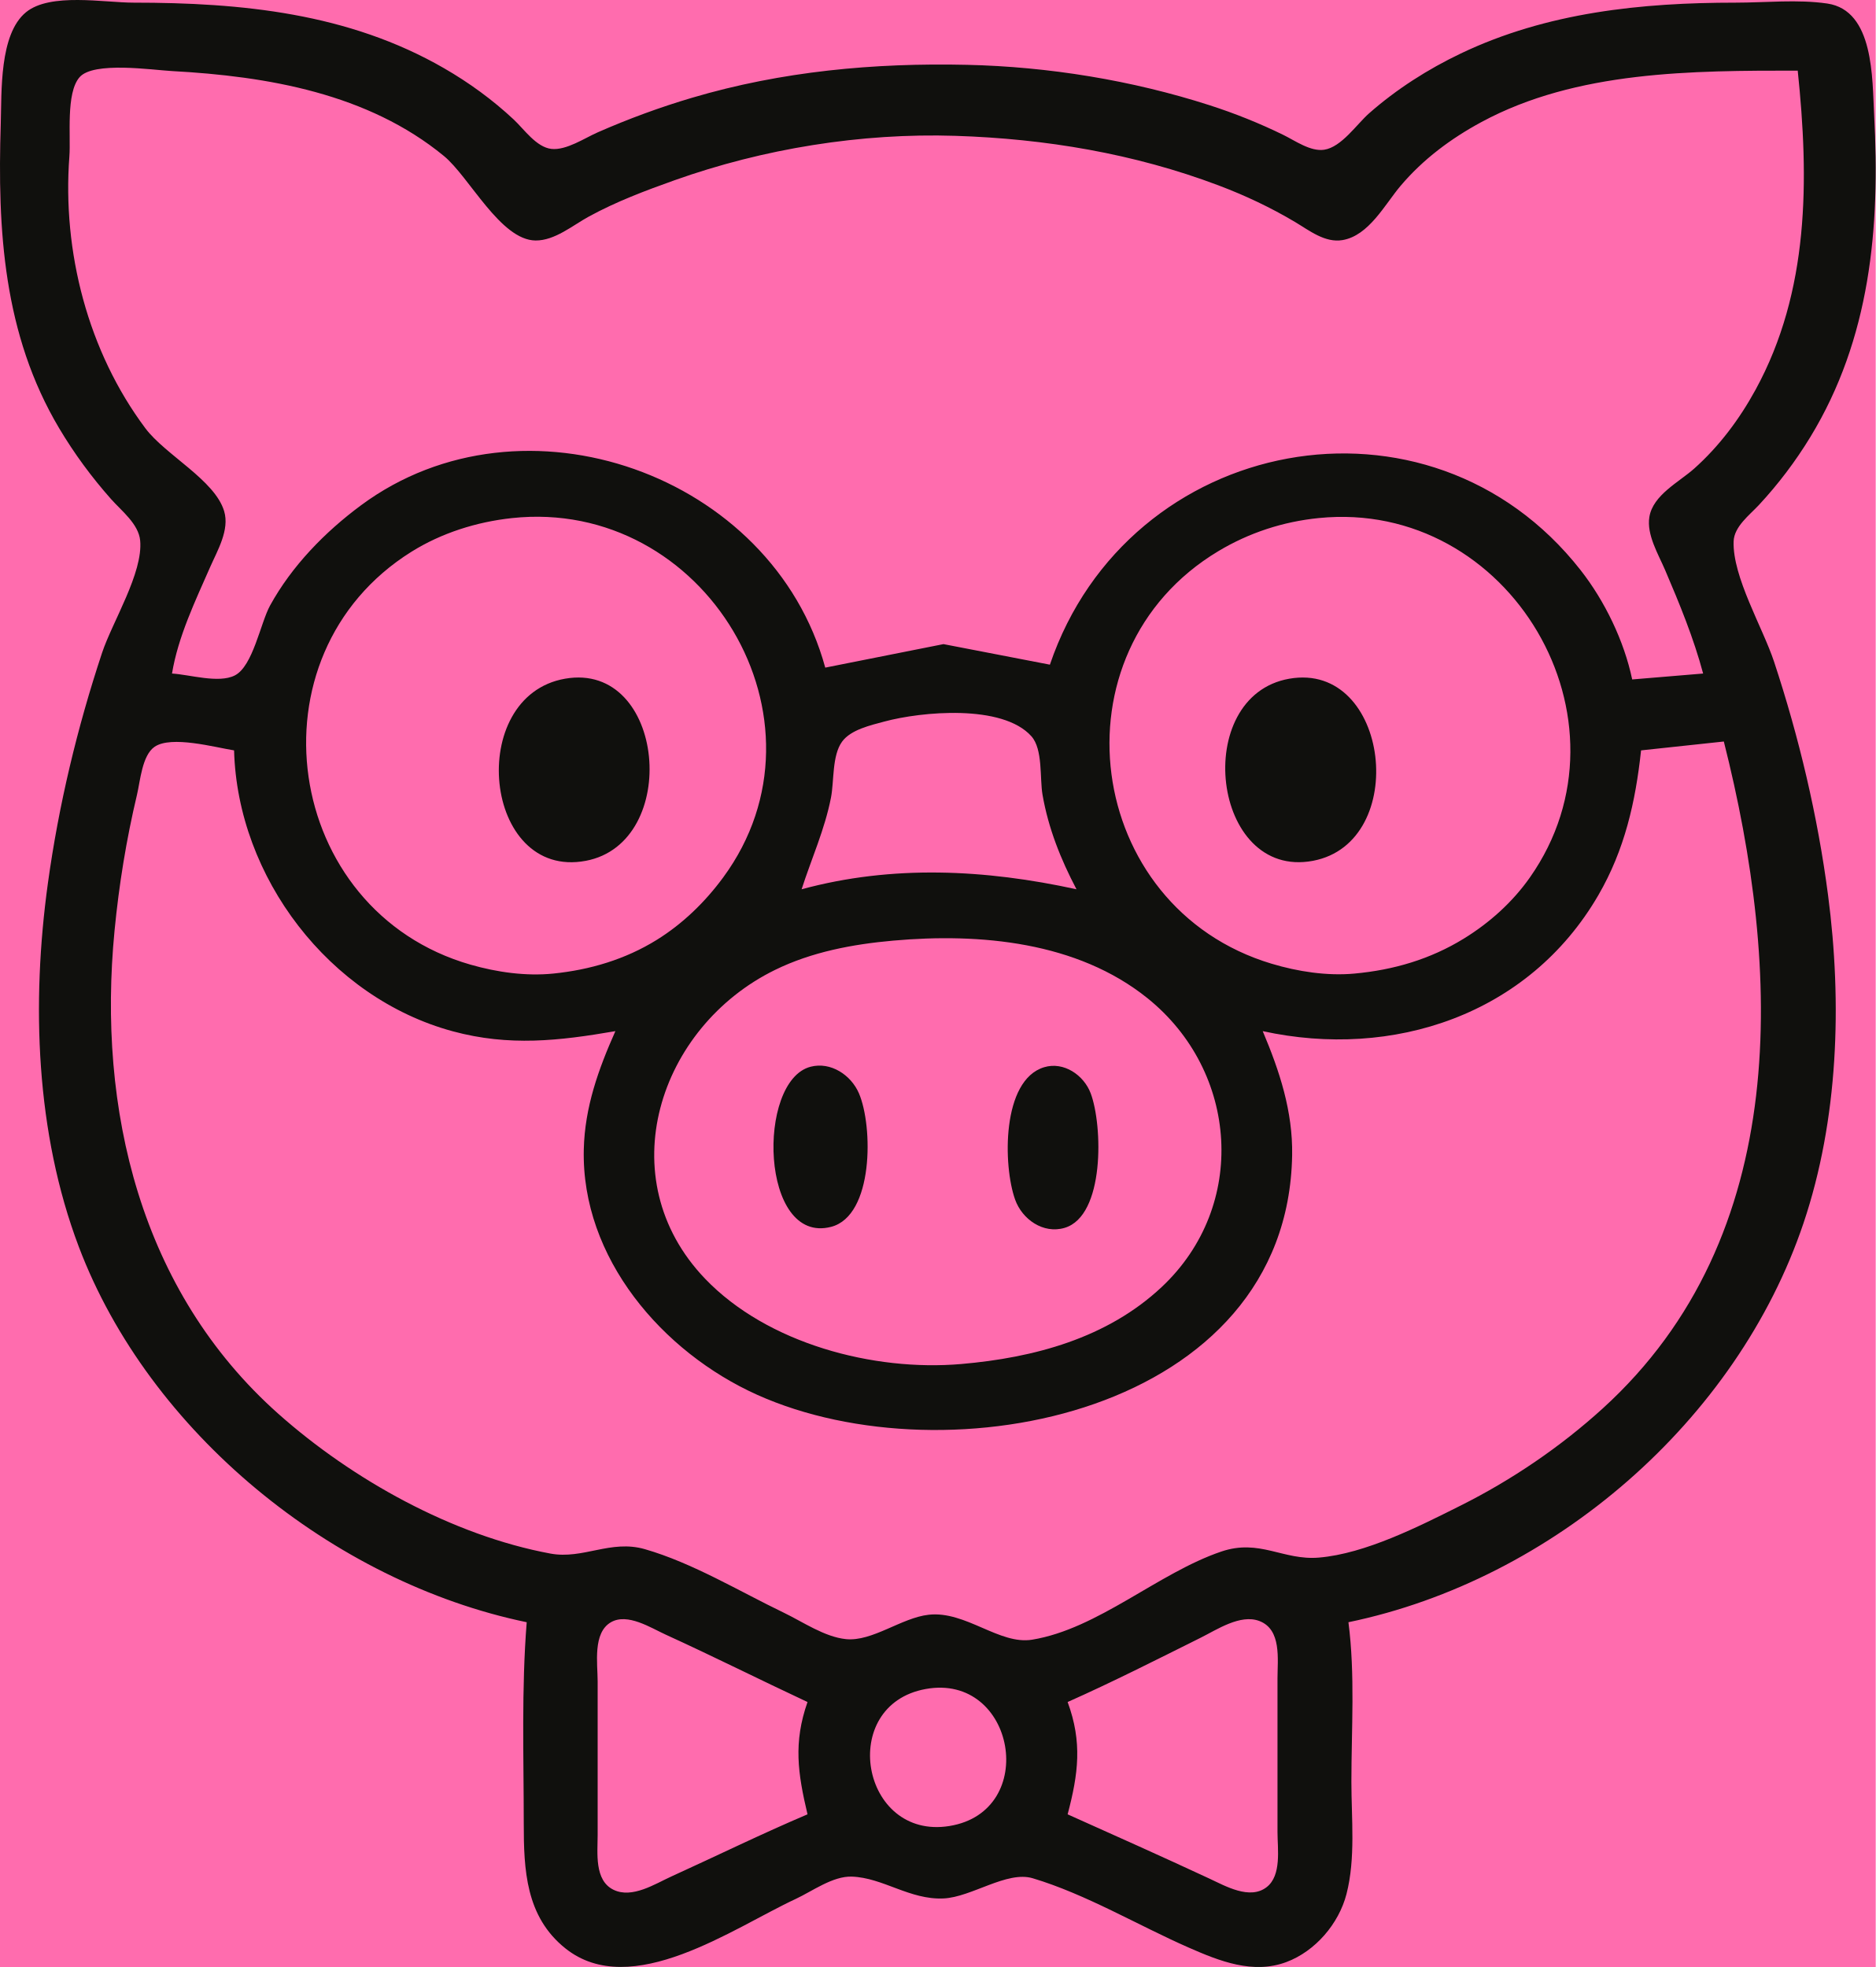
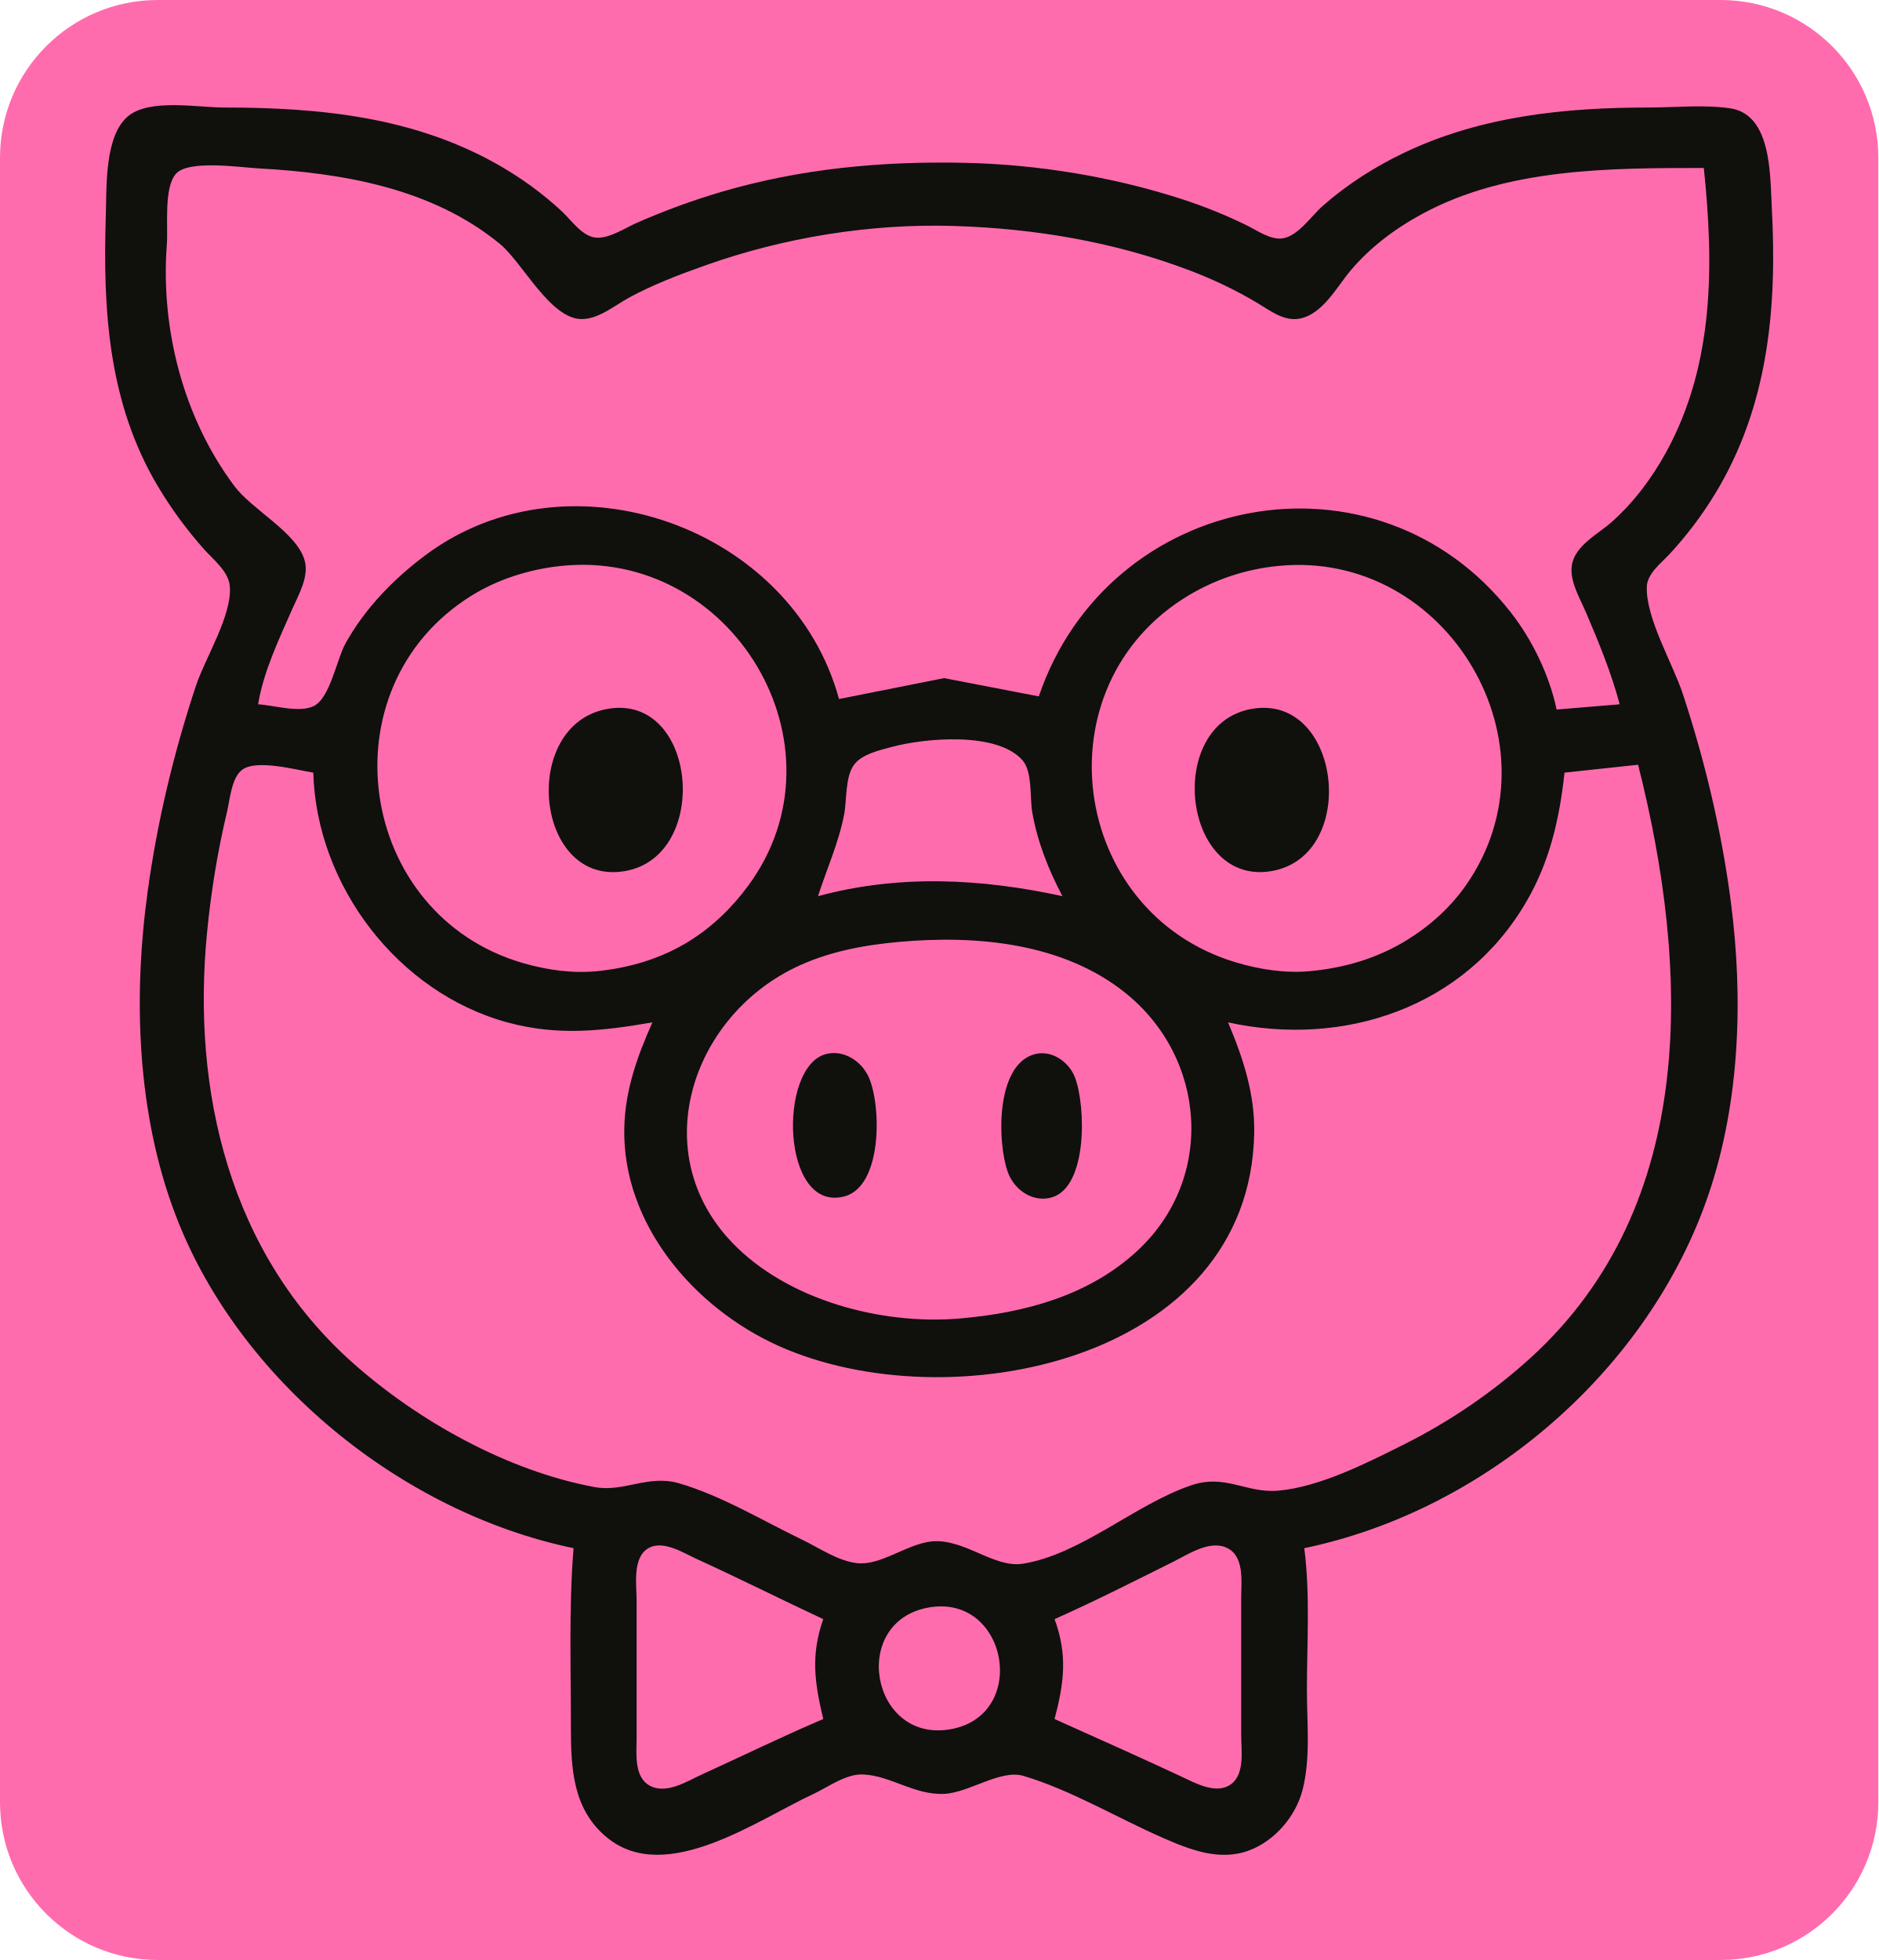
- <svg xmlns="http://www.w3.org/2000/svg" version="1.1" id="svg1" width="634.577" height="665.555" viewBox="0 0 634.577 665.555">
-   <rect width="100%" height="100%" fill="#ff6caeff" />
-   <defs id="defs1" />
-   <g id="g1" transform="translate(-194.8078,-177.1027)">
+ <svg xmlns="http://www.w3.org/2000/svg" version="1.1" id="svg1" width="714.577" height="745.555" viewBox="0 0 714.577 745.555">
+   <rect x="0" y="0" width="714.577" height="745.555" rx="60" ry="60" fill="#ff6caeff" />
+   <g id="g1" transform="translate(-154.8078,-137.1027)">
    <path style="fill:#10100d;stroke:none" d="m 373,726 c -1.795,22.577 -1.004,45.356 -1,68 0.003,15.821 0.656,31.588 14.048,42.325 22.295,17.877 56.89,-6.914 77.952,-16.696 5.656,-2.627 12.547,-7.777 19,-7.552 10.59,0.369 19.549,7.894 31,7.385 9.52,-0.423 21.433,-9.457 30.208,-6.828 18.03,5.401 35.551,15.9 52.792,23.471 10.377,4.557 21.717,9.091 33,4.88 C 639.793,837.331 647.739,828.029 650.333,818 653.464,805.894 652,792.396 652,780 c 0,-17.855 1.298,-36.27 -1,-54 69.288,-14.376 131.433,-68.186 153.944,-135 11.837,-35.132 13.094,-74.497 8.318,-111 -3.503,-26.773 -9.8,-53.368 -18.266,-79 -3.803,-11.516 -14.092,-28.705 -13.683,-40.719 0.171,-5.013 5.406,-8.923 8.535,-12.288 6.55,-7.044 12.398,-14.779 17.403,-22.994 20.313,-33.34 23.68,-70.878 21.601,-109 -0.665,-12.191 0.032,-35.374 -15.856,-37.701 C 803.001,176.835 792.092,178 782,178 c -31.906,0 -63.81,3.269 -93,17.205 -11.156,5.326 -21.707,12.059 -30.999,20.23 -4.21,3.703 -9.341,11.45 -15.21,12.333 -4.612,0.694 -9.848,-3.072 -13.792,-5.004 -8.077,-3.955 -16.439,-7.306 -25,-10.062 -26.187,-8.429 -54.488,-13.043 -82,-13.663 -31.51,-0.711 -62.683,2.168 -93,11.125 -10.903,3.221 -21.593,7.158 -32,11.73 -4.447,1.954 -10.594,6.131 -15.622,5.593 -5.111,-0.547 -9.27,-6.667 -12.76,-9.929 C 361.445,210.854 353.501,205.07 345,200.168 312.683,181.534 276.526,178 240,178 c -9.98,0 -28.173,-3.466 -36.378,3.226 -9.12,7.44 -8.216,27.039 -8.558,37.774 -1.143,35.933 0.874,71.247 19.757,103 5.09,8.56 10.974,16.548 17.583,24 3.496,3.942 9.298,8.374 9.824,14 1.025,10.957 -9.416,27.52 -12.893,38 -8.41,25.348 -14.681,51.545 -18.329,78 -5.585,40.499 -4.137,84.431 10.478,123 C 245.243,661.702 307.341,712.377 373,726 M 803,201 c 3.845,36.848 3.985,74.602 -14.28,108 -5.42,9.91 -12.284,19.106 -20.733,26.642 -5.141,4.586 -13.942,8.916 -15.177,16.372 -0.995,6.007 3.054,12.664 5.332,17.986 4.889,11.421 9.642,22.98 12.857,35 l -24,2 C 744.252,393.95 737.749,380.484 729.532,370 678.264,304.578 576.485,324.079 550,402 L 514,395.047 474,403 C 456.159,337.597 371.768,307.536 317,348.033 304.754,357.088 293.539,368.586 286.168,382 c -3.223,5.865 -5.791,20.546 -11.93,23.647 C 268.764,408.413 258.937,405.345 253,405 c 2.039,-12.419 7.864,-24.542 12.893,-36 2.467,-5.621 6.642,-12.586 4.751,-18.928 -3.144,-10.548 -19.91,-19.038 -26.664,-28.072 C 224.584,296.06 215.838,262.289 218.281,230 c 0.515,-6.803 -1.232,-21.347 3.419,-26.747 4.715,-5.475 24.628,-2.467 31.3,-2.105 32.368,1.757 66.298,7.608 91.999,28.744 8.576,7.053 19.133,28.491 31.005,28.584 6.517,0.051 12.543,-5.11 17.997,-8.088 9.282,-5.069 19.059,-8.752 29,-12.292 30.03,-10.693 63.106,-16.045 95,-15.032 30.415,0.966 60.511,5.996 89,16.75 9.029,3.408 17.705,7.495 26,12.441 4.767,2.842 10.075,7.085 15.987,6.087 8.937,-1.508 14.315,-12.043 19.638,-18.339 C 676.247,230.989 685.648,223.988 696,218.397 728.223,200.993 767.382,201 803,201 M 368,352.405 C 433.191,345.387 478.614,420.772 439.465,474 433.336,482.334 425.802,489.654 417,495.117 c -10.631,6.597 -22.595,10.149 -35,11.402 -9.294,0.938 -19.053,-0.447 -28,-3.014 -63.486,-18.211 -75.99,-104.724 -20,-139.708 10.184,-6.364 22.082,-10.109 34,-11.392 m 273,-0.017 c 64.544,-6.465 108.77,68.405 71.39,121.611 -5.892,8.387 -13.679,15.365 -22.39,20.716 -11.371,6.984 -23.778,10.601 -37,11.811 -9.276,0.849 -19.105,-0.674 -28,-3.342 -63.426,-19.023 -75.021,-105.421 -18,-139.6 10.423,-6.248 21.914,-9.986 34,-11.197 m -255,54.356 c -33.79,5.873 -27.761,68.184 7,61.624 32.346,-6.103 26.927,-67.521 -7,-61.624 m 245,0.009 c -33.36,5.843 -26.297,68.087 8,61.615 C 671.916,462.157 664.968,400.804 631,406.754 M 559,478 c -30.841,-6.743 -62.262,-8.351 -93,0 3.355,-10.41 7.819,-20.188 9.935,-31 1.093,-5.586 0.32,-14.237 3.759,-18.956 2.965,-4.069 9.719,-5.56 14.306,-6.799 12.466,-3.367 39.961,-5.98 49.747,4.987 3.927,4.401 2.789,14.182 3.756,19.768 1.964,11.339 6.161,21.857 11.497,32 M 274,431 c 1.153,42.908 32.181,83.743 74,95.055 19.068,5.158 35.91,3.243 55,-0.055 -5.738,12.91 -10.347,25.681 -10.69,40 -0.88,36.74 26.616,68.657 58.69,83.06 64.576,28.998 179.466,6.122 180.954,-81.06 0.254,-14.861 -4.246,-28.486 -9.954,-42 43.902,9.596 89.965,-5.393 113.546,-46 8.891,-15.311 12.589,-31.573 14.454,-49 l 28,-3 c 19.485,77.109 23.297,167.245 -41.001,225.695 C 722.703,666.692 706.276,677.854 689,686.507 c -13.96,6.993 -32.237,16.305 -48,17.625 -12.121,1.015 -20.02,-6.449 -33,-2.049 -21.372,7.244 -41.713,26.178 -64,29.824 -11.115,1.818 -22.471,-9.825 -35,-8.441 -9.221,1.019 -19.085,9.164 -28,8.252 -7.243,-0.741 -14.559,-5.827 -21,-8.928 -15.139,-7.289 -30.824,-16.831 -47,-21.502 -11.607,-3.351 -20.894,3.542 -32,1.478 -33.135,-6.159 -67.072,-25.1 -91.999,-47.261 C 242.221,613.917 227.7,552.313 233.559,492 c 1.51,-15.549 3.978,-30.797 7.595,-46 1.094,-4.598 1.713,-13.266 5.927,-16.193 5.659,-3.931 20.481,0.176 26.919,1.193 m 223,64.371 c 29.386,-2.619 62.24,0.361 85.997,19.465 30.822,24.785 34.077,70.277 4.842,97.729 -18.481,17.354 -43.234,23.94 -67.839,26.069 -29.713,2.57 -65.618,-6.916 -86.646,-28.855 C 400.79,575.803 417.636,524.572 457,505.289 c 12.47,-6.109 26.258,-8.694 40,-9.919 m -27.952,42.673 c -18.359,4.748 -17.067,60.396 6.935,54.175 14.464,-3.749 14.199,-34.085 9.41,-45.185 -2.67,-6.189 -9.515,-10.756 -16.344,-8.99 m 78.969,0.176 c -14.349,4.383 -13.898,33.254 -9.791,44.762 2.398,6.718 9.538,11.713 16.742,9.583 13.661,-4.037 12.912,-34.653 8.837,-45.516 -2.317,-6.176 -9.133,-10.863 -15.788,-8.83 M 468,753 c -4.833,13.783 -3.278,24.133 0,38 -15.516,6.586 -30.659,14.025 -46,20.999 -5.61,2.55 -13.303,7.582 -19.605,4.544 C 395.813,813.37 397.003,804.008 397,798 L 397,746 c 2.1e-4,-5.981 -1.732,-16.448 4.533,-20.017 5.59,-3.185 13.416,1.9 18.467,4.204 16.117,7.352 31.952,15.31 48,22.812 m 88,38 c 3.62,-13.708 5.019,-24.376 0,-38 15.236,-6.779 30.076,-14.319 45,-21.748 5.513,-2.745 13.439,-8.094 19.849,-5.67 7.595,2.873 6.151,12.965 6.151,19.418 v 52 c -4.3e-4,5.674 1.455,14.666 -3.68,18.642 C 617.65,820.03 609.416,815.287 604,812.763 588.082,805.346 572.022,798.183 556,791 m -48,-42.407 c 30.297,-5.477 38.565,41.412 8,46.36 -29.912,4.842 -37.966,-40.943 -8,-46.36 z" id="path1" />
  </g>
</svg>
